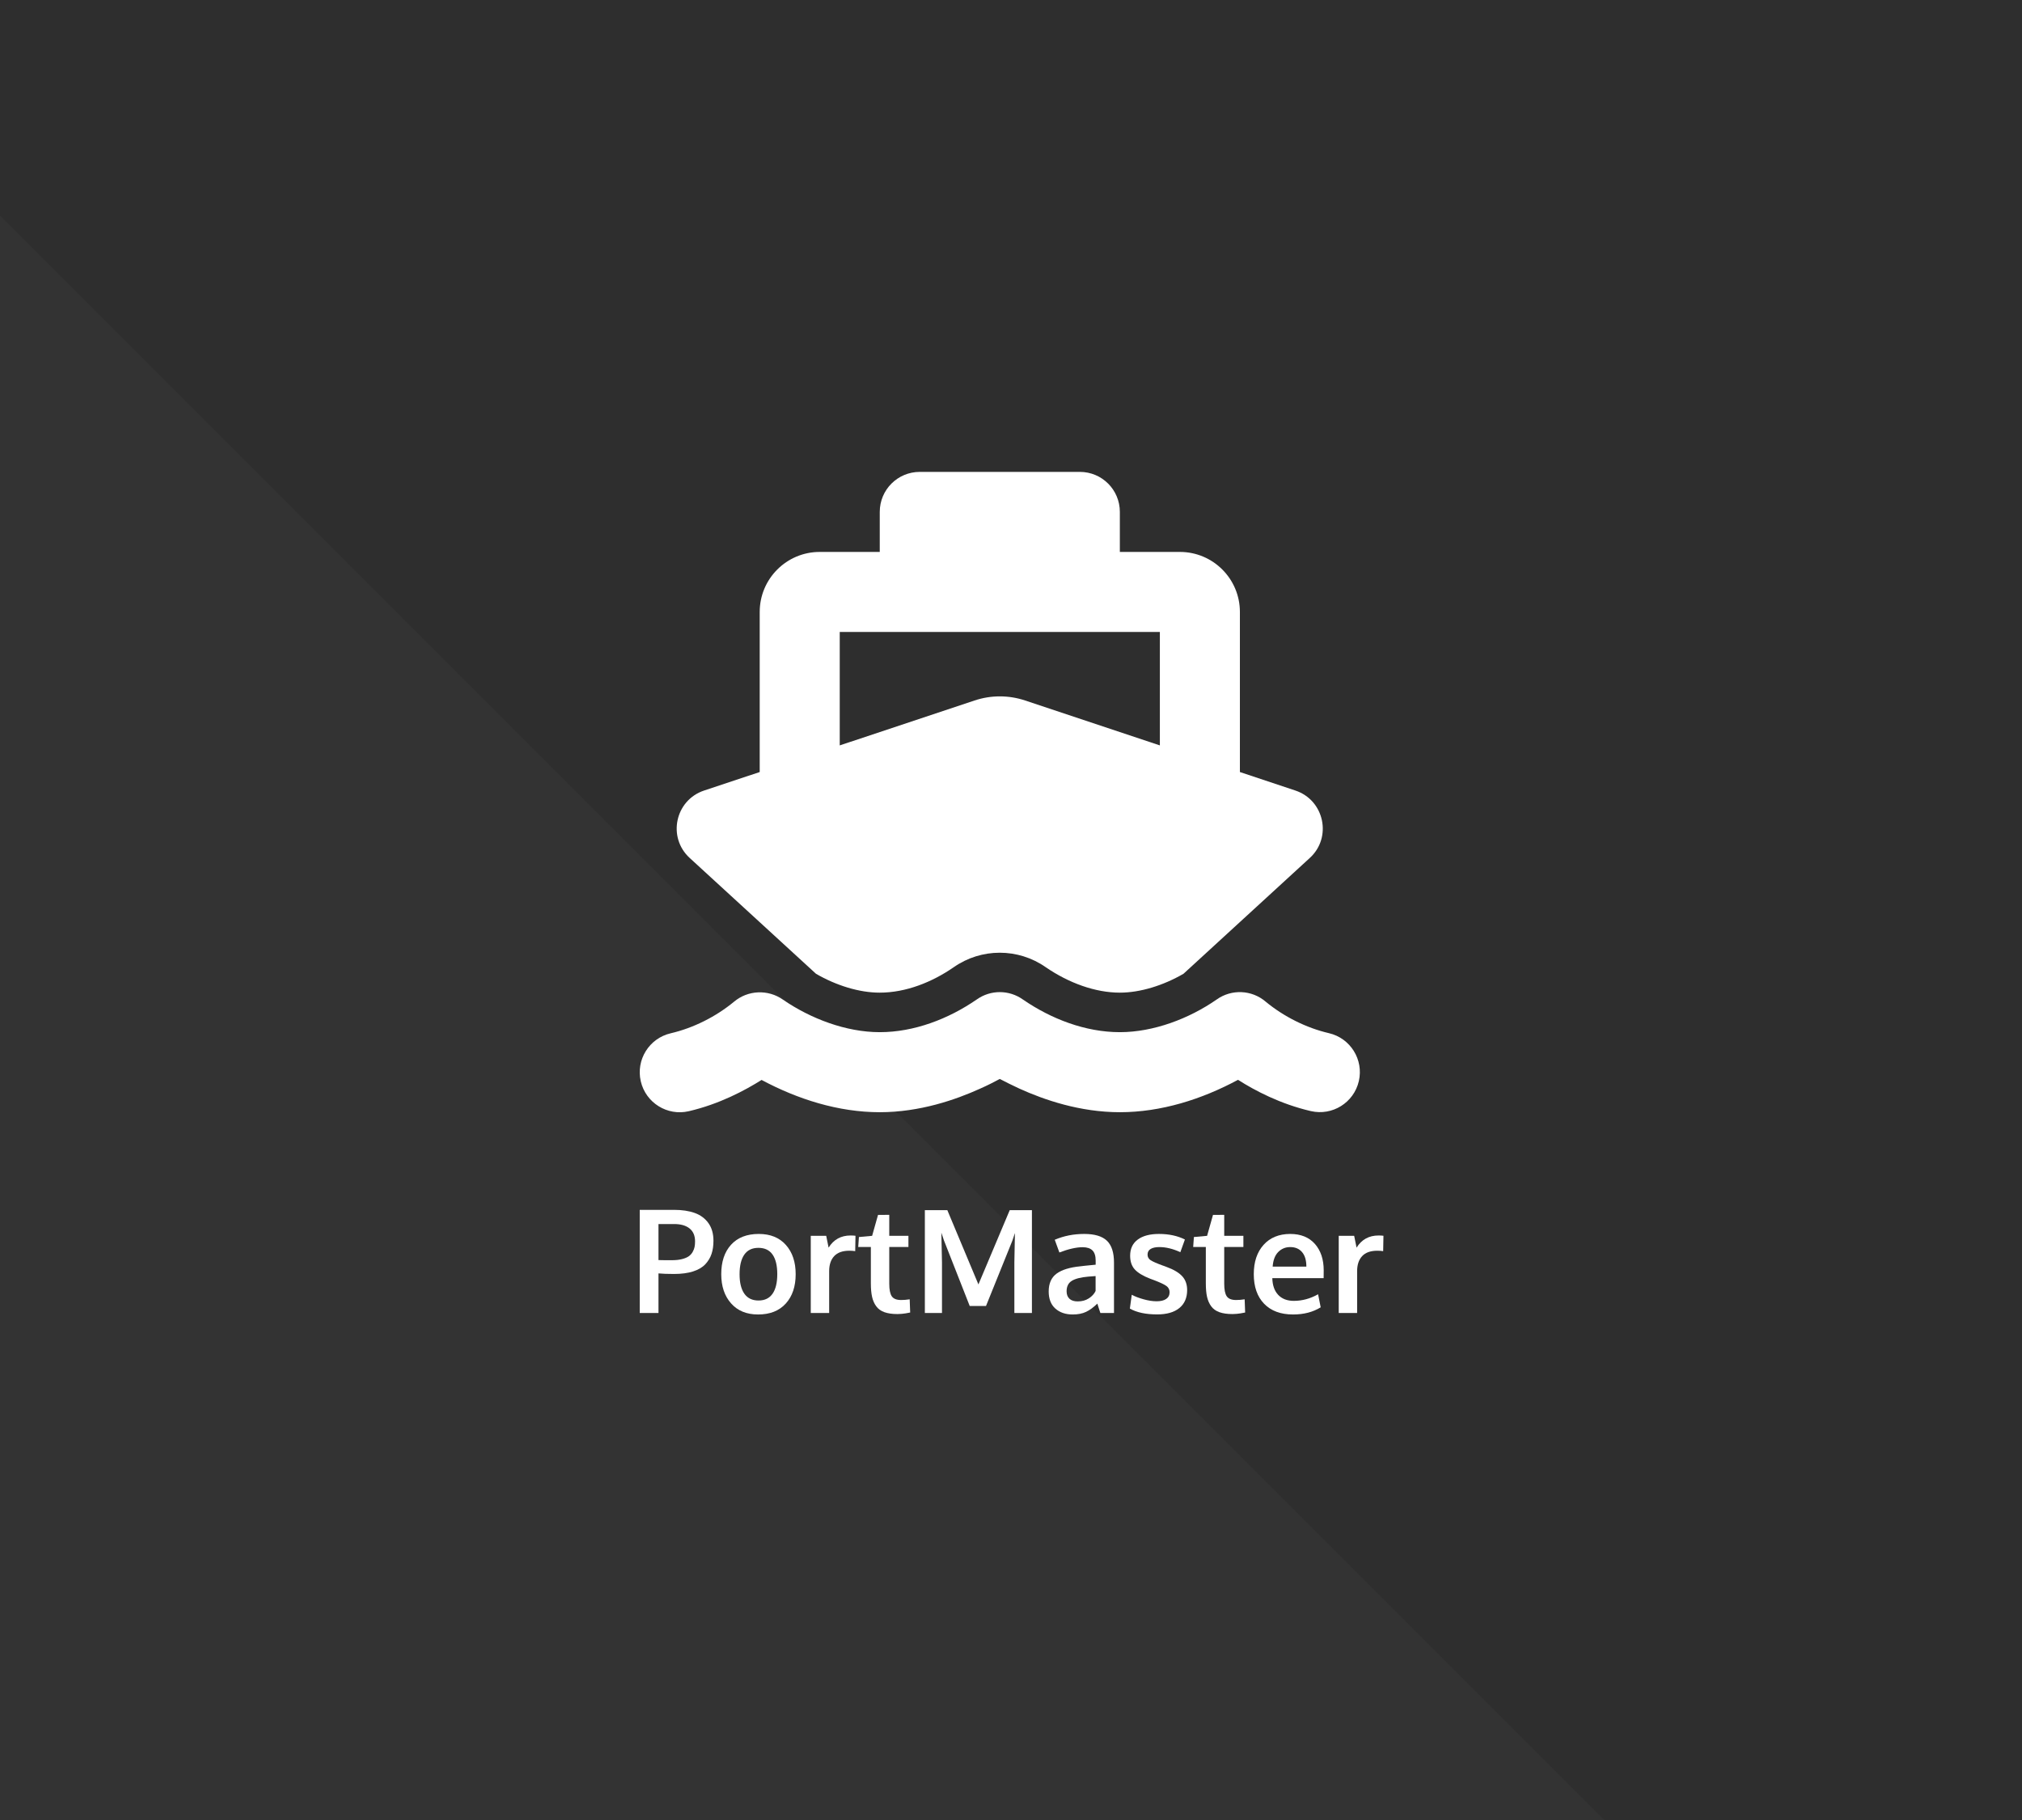
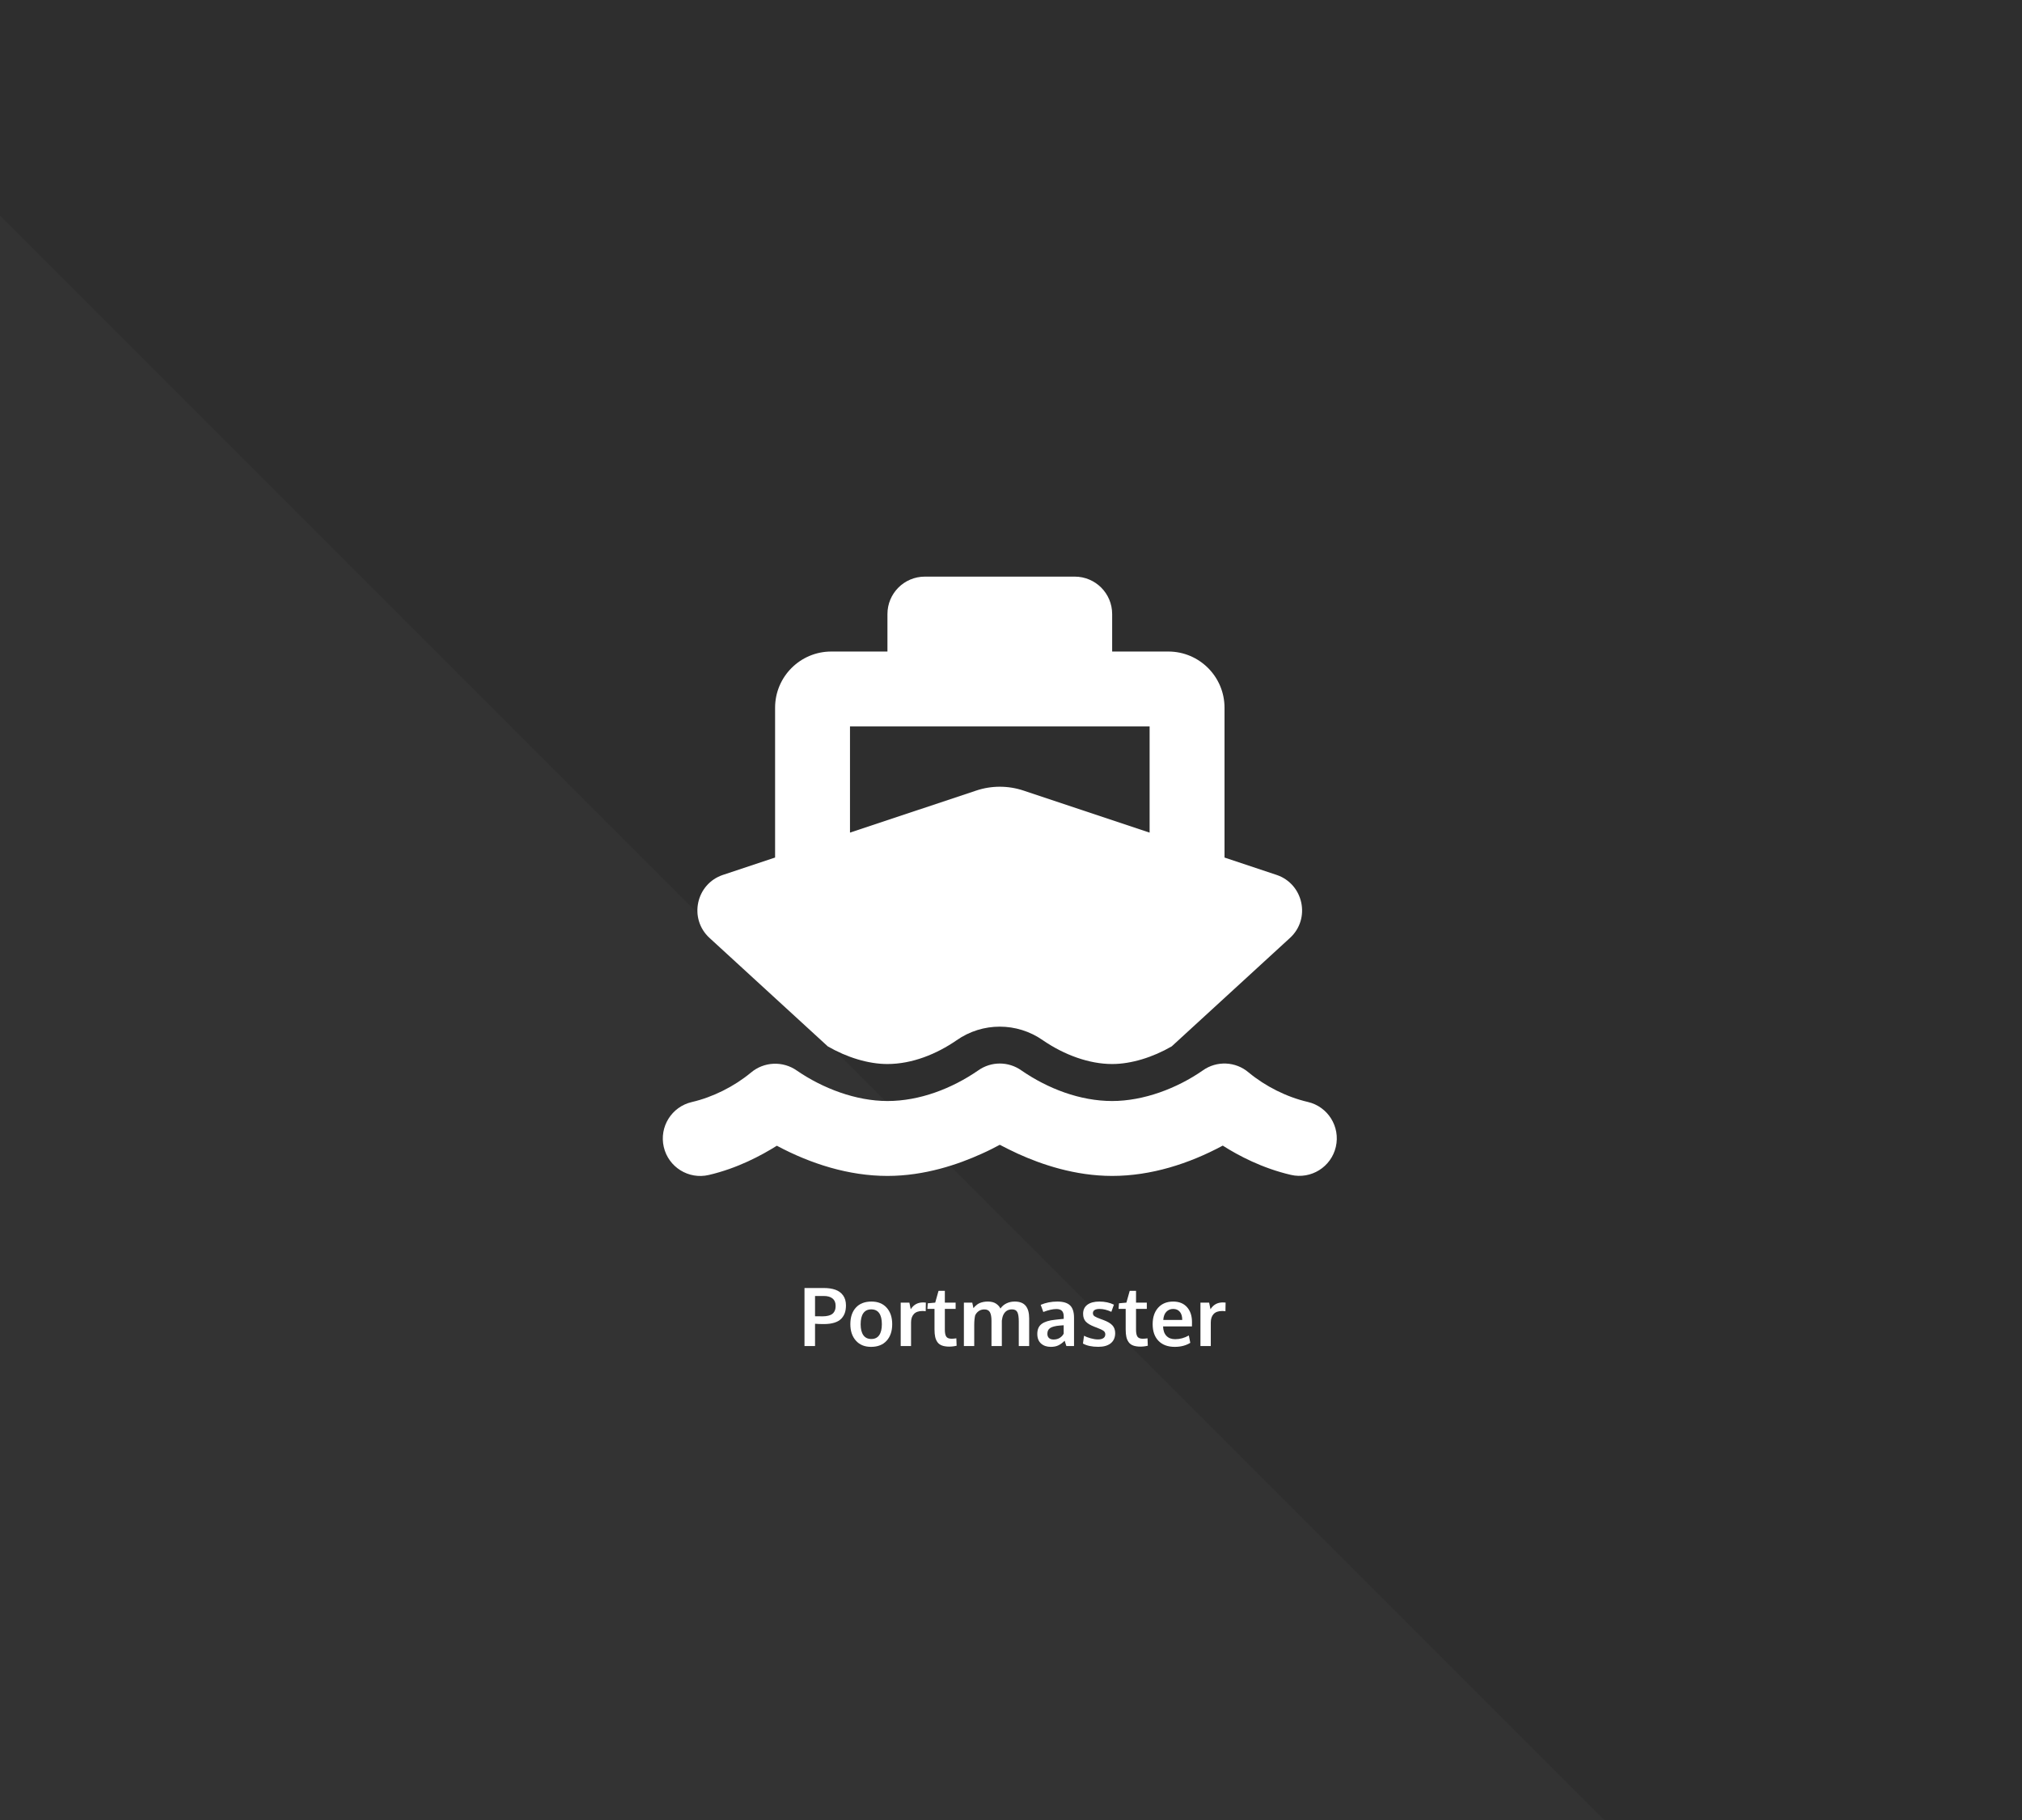
<svg xmlns="http://www.w3.org/2000/svg" width="100%" height="100%" viewBox="0 0 1200 1080" version="1.1" xml:space="preserve" style="fill-rule:evenodd;clip-rule:evenodd;stroke-linejoin:round;stroke-miterlimit:2;">
-   <g transform="matrix(1,0,0,1.09091,-720,207.273)">
-     <rect x="720" y="-190" width="1200" height="990" style="fill:rgb(46,46,46);" />
-   </g>
-   <g transform="matrix(0.707107,-0.707107,0.707107,0.707107,-575.938,-155.145)">
-     <path d="M-466.129,1280.63L207,607.5L207,1953.76L-466.129,1280.63Z" style="fill:rgb(51,51,51);" />
-   </g>
-   <g id="PortMaster">
-     <g transform="matrix(1,0,0,1,14.6837,-61.2735)">
-       <path d="M364.983,840.419L364.983,779.211L385.316,779.211C390.122,779.211 394.233,779.829 397.65,781.065C401.066,782.301 403.768,784.308 405.754,787.086C407.74,789.864 408.733,793.35 408.733,797.544C408.733,800.461 408.358,803.051 407.608,805.315C406.858,807.579 405.622,809.635 403.9,811.482C402.177,813.329 399.754,814.753 396.629,815.753C393.504,816.753 389.733,817.253 385.316,817.253C381.539,817.253 378.469,817.142 376.108,816.919L376.108,840.419L364.983,840.419ZM384.108,809.086C386.414,809.086 388.42,808.864 390.129,808.419C391.837,807.975 393.17,807.405 394.129,806.711C395.087,806.017 395.851,805.155 396.42,804.128C396.99,803.1 397.365,802.107 397.545,801.149C397.726,800.19 397.816,799.114 397.816,797.919C397.816,794.558 396.733,792.003 394.566,790.253C392.4,788.503 389.344,787.628 385.4,787.628L376.108,787.628L376.108,809.003C376.441,809.058 379.108,809.086 384.108,809.086Z" style="fill:white;fill-rule:nonzero;" />
-       <path d="M435.483,833.003C439.177,833.003 441.955,831.655 443.816,828.961C445.677,826.267 446.608,822.405 446.608,817.378C446.608,812.294 445.677,808.419 443.816,805.753C441.955,803.086 439.15,801.753 435.4,801.753C431.705,801.753 428.92,803.093 427.045,805.774C425.17,808.454 424.233,812.336 424.233,817.419C424.233,822.419 425.177,826.267 427.066,828.961C428.955,831.655 431.761,833.003 435.483,833.003ZM435.191,841.294C428.414,841.294 423.08,839.1 419.191,834.711C415.302,830.322 413.358,824.544 413.358,817.378C413.358,809.989 415.302,804.162 419.191,799.899C423.08,795.635 428.566,793.503 435.65,793.503C442.483,793.503 447.837,795.676 451.712,800.024C455.587,804.371 457.525,810.155 457.525,817.378C457.525,824.683 455.566,830.496 451.65,834.815C447.733,839.135 442.247,841.294 435.191,841.294Z" style="fill:white;fill-rule:nonzero;" />
-       <path d="M466.483,840.419L466.483,794.628L475.65,794.628L477.066,801.628C480.066,796.822 484.414,794.419 490.108,794.419C491.302,794.419 492.275,794.475 493.025,794.586L492.858,803.711C491.747,803.544 490.594,803.461 489.4,803.461C485.372,803.461 482.365,804.53 480.379,806.669C478.393,808.808 477.4,811.78 477.4,815.586L477.4,840.419L466.483,840.419Z" style="fill:white;fill-rule:nonzero;" />
-       <path d="M517.983,841.044C514.872,841.044 512.282,840.676 510.212,839.94C508.143,839.204 506.525,838.044 505.358,836.461C504.191,834.878 503.365,833.01 502.879,830.857C502.393,828.704 502.15,826.044 502.15,822.878L502.15,801.253L494.65,801.253L495.066,795.336L502.9,794.628L506.4,782.211L513.066,782.169L513.066,794.628L524.441,794.628L524.441,801.253L513.066,801.253L513.066,823.086C513.066,826.558 513.566,829.03 514.566,830.503C515.566,831.975 517.414,832.711 520.108,832.711C521.691,832.711 523.386,832.572 525.191,832.294L525.483,840.128C525.427,840.128 525.087,840.19 524.462,840.315C523.837,840.44 523.24,840.551 522.67,840.649C522.101,840.746 521.372,840.836 520.483,840.919C519.594,841.003 518.761,841.044 517.983,841.044Z" style="fill:white;fill-rule:nonzero;" />
-       <path d="M534.191,840.419L534.191,779.378L547.525,779.378L565.983,823.461L584.566,779.378L597.733,779.378L597.733,840.419L587.316,840.419L587.316,810.253L587.65,792.961L586.108,797.544L570.483,836.253L560.816,836.253L545.525,797.336L543.983,792.753L544.358,810.419L544.358,840.419L534.191,840.419Z" style="fill:white;fill-rule:nonzero;" />
-       <path d="M621.941,841.294C617.691,841.294 614.254,840.121 611.629,837.774C609.004,835.426 607.691,832.044 607.691,827.628C607.691,822.878 609.247,819.357 612.358,817.065C615.469,814.774 620.164,813.322 626.441,812.711C627.302,812.6 628.233,812.489 629.233,812.378C630.233,812.267 631.358,812.155 632.608,812.044C633.858,811.933 634.844,811.836 635.566,811.753L635.566,809.336C635.566,806.558 634.927,804.537 633.65,803.274C632.372,802.01 630.427,801.378 627.816,801.378C624.094,801.378 619.497,802.419 614.025,804.503C613.997,804.419 613.539,803.155 612.65,800.711C611.761,798.267 611.302,797.017 611.275,796.961C616.664,794.655 622.497,793.503 628.775,793.503C634.941,793.503 639.427,794.843 642.233,797.524C645.039,800.204 646.441,804.544 646.441,810.544L646.441,840.419L638.358,840.419C638.33,840.308 638.025,839.378 637.441,837.628C636.858,835.878 636.566,834.947 636.566,834.836C634.289,837.058 632.059,838.69 629.879,839.732C627.698,840.774 625.052,841.294 621.941,841.294ZM624.9,833.544C627.427,833.544 629.629,832.94 631.504,831.732C633.379,830.524 634.719,829.058 635.525,827.336L635.525,818.503C635.441,818.503 634.712,818.558 633.337,818.669C631.962,818.78 631.219,818.836 631.108,818.836C626.691,819.225 623.455,820.058 621.4,821.336C619.344,822.614 618.316,824.669 618.316,827.503C618.316,829.447 618.886,830.94 620.025,831.982C621.164,833.024 622.789,833.544 624.9,833.544Z" style="fill:white;fill-rule:nonzero;" />
-       <path d="M672.066,841.253C665.316,841.253 659.914,840.1 655.858,837.794L656.983,829.586C658.816,830.586 661.15,831.482 663.983,832.274C666.816,833.065 669.4,833.461 671.733,833.461C674.15,833.461 676.032,833.01 677.379,832.107C678.726,831.204 679.414,829.878 679.441,828.128C679.441,826.544 678.809,825.294 677.545,824.378C676.282,823.461 673.872,822.322 670.316,820.961C669.094,820.517 668.302,820.225 667.941,820.086C663.719,818.447 660.677,816.621 658.816,814.607C656.955,812.593 656.025,809.864 656.025,806.419C656.025,802.253 657.532,799.058 660.545,796.836C663.559,794.614 667.761,793.503 673.15,793.503C678.983,793.503 684.108,794.6 688.525,796.794L685.816,804.336C681.455,802.308 677.302,801.294 673.358,801.294C671.164,801.294 669.448,801.662 668.212,802.399C666.976,803.135 666.358,804.253 666.358,805.753C666.358,807.169 666.955,808.274 668.15,809.065C669.344,809.857 671.677,810.892 675.15,812.169C675.261,812.197 675.622,812.322 676.233,812.544C676.844,812.767 677.316,812.947 677.65,813.086C681.844,814.614 684.927,816.44 686.9,818.565C688.872,820.69 689.858,823.461 689.858,826.878C689.83,831.461 688.275,835.003 685.191,837.503C682.108,840.003 677.733,841.253 672.066,841.253Z" style="fill:white;fill-rule:nonzero;" />
-       <path d="M716.775,841.044C713.664,841.044 711.073,840.676 709.004,839.94C706.934,839.204 705.316,838.044 704.15,836.461C702.983,834.878 702.157,833.01 701.67,830.857C701.184,828.704 700.941,826.044 700.941,822.878L700.941,801.253L693.441,801.253L693.858,795.336L701.691,794.628L705.191,782.211L711.858,782.169L711.858,794.628L723.233,794.628L723.233,801.253L711.858,801.253L711.858,823.086C711.858,826.558 712.358,829.03 713.358,830.503C714.358,831.975 716.205,832.711 718.9,832.711C720.483,832.711 722.177,832.572 723.983,832.294L724.275,840.128C724.219,840.128 723.879,840.19 723.254,840.315C722.629,840.44 722.032,840.551 721.462,840.649C720.893,840.746 720.164,840.836 719.275,840.919C718.386,841.003 717.552,841.044 716.775,841.044Z" style="fill:white;fill-rule:nonzero;" />
-       <path d="M752.733,841.294C745.372,841.294 739.643,839.176 735.545,834.94C731.448,830.704 729.4,824.85 729.4,817.378C729.4,810.1 731.33,804.308 735.191,800.003C739.052,795.697 744.316,793.53 750.983,793.503C757.289,793.503 762.184,795.475 765.67,799.419C769.157,803.364 770.9,808.6 770.9,815.128C770.9,815.6 770.893,816.364 770.879,817.419C770.865,818.475 770.858,819.253 770.858,819.753L740.4,819.753C740.511,824.03 741.684,827.343 743.92,829.69C746.157,832.037 749.233,833.211 753.15,833.211C758.15,833.211 762.955,831.905 767.566,829.294L769.108,837.044C764.525,839.878 759.066,841.294 752.733,841.294ZM740.608,812.878L760.608,812.878C760.608,809.155 759.761,806.294 758.066,804.294C756.372,802.294 754.025,801.294 751.025,801.294C748.219,801.294 745.851,802.267 743.92,804.211C741.99,806.155 740.886,809.044 740.608,812.878Z" style="fill:white;fill-rule:nonzero;" />
-       <path d="M779.816,840.419L779.816,794.628L788.983,794.628L790.4,801.628C793.4,796.822 797.747,794.419 803.441,794.419C804.636,794.419 805.608,794.475 806.358,794.586L806.191,803.711C805.08,803.544 803.927,803.461 802.733,803.461C798.705,803.461 795.698,804.53 793.712,806.669C791.726,808.808 790.733,811.78 790.733,815.586L790.733,840.419L779.816,840.419Z" style="fill:white;fill-rule:nonzero;" />
+   <rect id="Artboard1" x="0" y="0" width="1200" height="1080" style="fill:none;" />
+   <g id="Artboard11">
+     <g transform="matrix(1,0,0,1.09091,-720,207.273)">
+       <rect x="720" y="-190" width="1200" height="990" style="fill:rgb(46,46,46);" />
    </g>
-     <g transform="matrix(0.742132,0,0,0.742132,379.621,280.021)">
-       <path d="M192,32C192,14.3 206.3,0 224,0L352,0C369.7,0 384,14.3 384,32L384,64L432,64C458.5,64 480,85.5 480,112L480,240L524.4,254.8C547.5,262.5 553.9,292.3 535.9,308.7L434.9,401.3C418.7,410.7 400.2,416.4 384,416.4C364.4,416.4 343.2,408.7 324.8,396.1C302.7,380.6 273.2,380.6 251.1,396.1C234,407.9 213.1,416.4 191.9,416.4C175.7,416.4 157.2,410.7 141,401.3L40,308.7C22,292.2 28.4,262.5 51.5,254.8L96,240L96,112C96,85.5 117.5,64 144,64L192,64L192,32ZM160,218.7L267.8,182.8C280.9,178.4 295.1,178.4 308.3,182.8L416,218.7L416,128L160,128L160,218.7ZM306.5,421.9C329,437.4 356.5,448 384,448C410.9,448 439.4,437.2 461.4,421.9C473.3,413.4 489.5,414.1 500.6,423.6C515,435.5 533.1,444.6 551.2,448.8C568.4,452.8 579.1,470 575.1,487.2C571.1,504.4 553.9,515.1 536.7,511.1C512.2,505.4 491.8,494.6 478.5,486.1C449.5,501.7 417,512 384,512C352.1,512 323.4,502.1 303.6,493.1C297.8,490.4 292.5,487.8 288,485.4C283.5,487.8 278.3,490.5 272.4,493.1C252.6,502.1 223.9,512 192,512C159,512 126.5,501.7 97.5,486.2C84.1,494.6 63.8,505.5 39.3,511.2C22.1,515.2 4.9,504.5 0.9,487.3C-3.1,470.1 7.6,452.9 24.8,448.9C42.9,444.7 61,435.6 75.4,423.7C86.5,414.3 102.7,413.6 114.6,422C136.7,437.2 165.1,448 192,448C219.5,448 247,437.4 269.5,421.9C280.6,414 295.4,414 306.5,421.9Z" style="fill:white;fill-rule:nonzero;" />
+     <g transform="matrix(0.707107,-0.707107,0.707107,0.707107,-575.938,-155.145)">
+       <path d="M-466.129,1280.63L207,607.5L207,1953.76L-466.129,1280.63Z" style="fill:rgb(51,51,51);" />
+     </g>
+     <g id="portmaster.svg">
+       <g transform="matrix(1,0,0,1,17.8621,-41.6765)">
+         <path d="M459.583,840.419L459.583,805.99L471.021,805.99C473.724,805.99 476.036,806.337 477.958,807.033C479.88,807.728 481.4,808.857 482.517,810.419C483.634,811.982 484.193,813.943 484.193,816.302C484.193,817.943 483.982,819.4 483.56,820.673C483.138,821.947 482.443,823.103 481.474,824.142C480.505,825.181 479.142,825.982 477.384,826.544C475.626,827.107 473.505,827.388 471.021,827.388C468.896,827.388 467.169,827.326 465.841,827.201L465.841,840.419L459.583,840.419ZM470.341,822.794C471.638,822.794 472.767,822.669 473.728,822.419C474.689,822.169 475.439,821.849 475.978,821.458C476.517,821.068 476.947,820.583 477.267,820.005C477.587,819.427 477.798,818.869 477.9,818.33C478.001,817.79 478.052,817.185 478.052,816.513C478.052,814.622 477.443,813.185 476.224,812.201C475.005,811.216 473.286,810.724 471.068,810.724L465.841,810.724L465.841,822.747C466.029,822.779 467.529,822.794 470.341,822.794Z" style="fill:white;fill-rule:nonzero;" />
+         <path d="M499.24,836.247C501.318,836.247 502.88,835.49 503.927,833.974C504.974,832.458 505.497,830.287 505.497,827.458C505.497,824.599 504.974,822.419 503.927,820.919C502.88,819.419 501.302,818.669 499.193,818.669C497.115,818.669 495.548,819.423 494.493,820.931C493.439,822.439 492.911,824.622 492.911,827.482C492.911,830.294 493.443,832.458 494.505,833.974C495.568,835.49 497.146,836.247 499.24,836.247ZM499.075,840.912C495.263,840.912 492.263,839.677 490.075,837.208C487.888,834.74 486.794,831.49 486.794,827.458C486.794,823.302 487.888,820.025 490.075,817.626C492.263,815.228 495.349,814.029 499.333,814.029C503.177,814.029 506.189,815.251 508.368,817.697C510.548,820.142 511.638,823.396 511.638,827.458C511.638,831.568 510.536,834.837 508.333,837.267C506.13,839.697 503.044,840.912 499.075,840.912Z" style="fill:white;fill-rule:nonzero;" />
+         <path d="M516.677,840.419L516.677,814.662L521.833,814.662L522.63,818.599C524.318,815.896 526.763,814.544 529.966,814.544C530.638,814.544 531.185,814.576 531.607,814.638L531.513,819.771C530.888,819.677 530.24,819.63 529.568,819.63C527.302,819.63 525.611,820.232 524.493,821.435C523.376,822.638 522.818,824.31 522.818,826.451L522.818,840.419L516.677,840.419Z" style="fill:white;fill-rule:nonzero;" />
+         <path d="M545.646,840.771C543.896,840.771 542.439,840.564 541.275,840.15C540.111,839.736 539.2,839.083 538.544,838.193C537.888,837.302 537.423,836.251 537.15,835.04C536.876,833.83 536.74,832.333 536.74,830.552L536.74,818.388L532.521,818.388L532.755,815.06L537.161,814.662L539.13,807.677L542.88,807.654L542.88,814.662L549.279,814.662L549.279,818.388L542.88,818.388L542.88,830.669C542.88,832.622 543.161,834.013 543.724,834.841C544.286,835.669 545.325,836.083 546.841,836.083C547.732,836.083 548.685,836.005 549.7,835.849L549.865,840.255C549.833,840.255 549.642,840.29 549.29,840.361C548.939,840.431 548.603,840.494 548.282,840.548C547.962,840.603 547.552,840.654 547.052,840.701C546.552,840.747 546.083,840.771 545.646,840.771Z" style="fill:white;fill-rule:nonzero;" />
+         <path d="M554.177,840.419L554.177,814.662L559.146,814.662L559.849,817.943C560.161,817.552 560.462,817.205 560.751,816.9C561.04,816.595 561.439,816.251 561.947,815.869C562.454,815.486 562.993,815.169 563.564,814.919C564.134,814.669 564.837,814.458 565.673,814.287C566.509,814.115 567.404,814.029 568.357,814.029C570.404,814.029 572.04,814.443 573.267,815.271C574.493,816.099 575.357,817.068 575.857,818.177C576.779,816.849 577.974,815.826 579.443,815.107C580.911,814.388 582.544,814.029 584.341,814.029C587.294,814.029 589.462,814.865 590.845,816.537C592.228,818.208 592.919,820.685 592.919,823.966L592.919,840.419L586.755,840.419L586.755,825.794C586.755,823.279 586.478,821.462 585.923,820.345C585.368,819.228 584.31,818.669 582.747,818.669C580.357,818.669 578.638,819.747 577.591,821.904C577.154,822.857 576.857,824.005 576.7,825.349L576.7,840.419L570.56,840.419L570.56,825.513C570.56,823.216 570.255,821.505 569.646,820.38C569.036,819.255 567.935,818.693 566.341,818.693C565.044,818.693 563.927,819.021 562.99,819.677C562.052,820.333 561.341,821.193 560.857,822.255C560.497,823.833 560.318,825.724 560.318,827.927L560.318,840.419L554.177,840.419Z" style="fill:white;fill-rule:nonzero;" />
+         <path d="M605.763,840.912C603.372,840.912 601.439,840.251 599.962,838.931C598.486,837.611 597.747,835.708 597.747,833.224C597.747,830.552 598.622,828.572 600.372,827.283C602.122,825.994 604.763,825.177 608.294,824.833C608.779,824.771 609.302,824.708 609.865,824.646C610.427,824.583 611.06,824.521 611.763,824.458C612.466,824.396 613.021,824.341 613.427,824.294L613.427,822.935C613.427,821.372 613.068,820.236 612.349,819.525C611.63,818.814 610.536,818.458 609.068,818.458C606.974,818.458 604.388,819.044 601.31,820.216C601.294,820.169 601.036,819.458 600.536,818.083C600.036,816.708 599.779,816.005 599.763,815.974C602.794,814.677 606.075,814.029 609.607,814.029C613.075,814.029 615.599,814.783 617.177,816.29C618.755,817.798 619.544,820.24 619.544,823.615L619.544,840.419L614.997,840.419C614.982,840.357 614.81,839.833 614.482,838.849C614.154,837.865 613.99,837.341 613.99,837.279C612.708,838.529 611.454,839.447 610.228,840.033C609.001,840.619 607.513,840.912 605.763,840.912ZM607.427,836.552C608.849,836.552 610.087,836.212 611.142,835.533C612.197,834.853 612.95,834.029 613.404,833.06L613.404,828.091C613.357,828.091 612.947,828.122 612.173,828.185C611.4,828.247 610.982,828.279 610.919,828.279C608.435,828.497 606.615,828.966 605.458,829.685C604.302,830.404 603.724,831.56 603.724,833.154C603.724,834.247 604.044,835.087 604.685,835.673C605.325,836.259 606.24,836.552 607.427,836.552Z" style="fill:white;fill-rule:nonzero;" />
+         <path d="M633.958,840.888C630.161,840.888 627.122,840.24 624.841,838.943L625.474,834.326C626.505,834.888 627.818,835.392 629.411,835.837C631.005,836.283 632.458,836.505 633.771,836.505C635.13,836.505 636.189,836.251 636.947,835.744C637.704,835.236 638.091,834.49 638.107,833.505C638.107,832.615 637.751,831.912 637.04,831.396C636.329,830.88 634.974,830.24 632.974,829.474C632.286,829.224 631.841,829.06 631.638,828.982C629.263,828.06 627.552,827.033 626.505,825.9C625.458,824.767 624.935,823.232 624.935,821.294C624.935,818.951 625.782,817.154 627.478,815.904C629.173,814.654 631.536,814.029 634.568,814.029C637.849,814.029 640.732,814.646 643.216,815.88L641.693,820.122C639.24,818.982 636.904,818.412 634.685,818.412C633.45,818.412 632.486,818.619 631.79,819.033C631.095,819.447 630.747,820.076 630.747,820.919C630.747,821.716 631.083,822.337 631.755,822.783C632.427,823.228 633.74,823.81 635.693,824.529C635.755,824.544 635.958,824.615 636.302,824.74C636.646,824.865 636.911,824.966 637.099,825.044C639.458,825.904 641.193,826.931 642.302,828.126C643.411,829.322 643.966,830.88 643.966,832.802C643.95,835.38 643.075,837.372 641.341,838.779C639.607,840.185 637.146,840.888 633.958,840.888Z" style="fill:white;fill-rule:nonzero;" />
+         <path d="M659.107,840.771C657.357,840.771 655.9,840.564 654.736,840.15C653.572,839.736 652.661,839.083 652.005,838.193C651.349,837.302 650.884,836.251 650.611,835.04C650.337,833.83 650.2,832.333 650.2,830.552L650.2,818.388L645.982,818.388L646.216,815.06L650.622,814.662L652.591,807.677L656.341,807.654L656.341,814.662L662.74,814.662L662.74,818.388L656.341,818.388L656.341,830.669C656.341,832.622 656.622,834.013 657.185,834.841C657.747,835.669 658.786,836.083 660.302,836.083C661.193,836.083 662.146,836.005 663.161,835.849L663.325,840.255C663.294,840.255 663.103,840.29 662.751,840.361C662.4,840.431 662.064,840.494 661.743,840.548C661.423,840.603 661.013,840.654 660.513,840.701C660.013,840.747 659.544,840.771 659.107,840.771Z" style="fill:white;fill-rule:nonzero;" />
+         <path d="M679.333,840.912C675.193,840.912 671.97,839.72 669.665,837.337C667.361,834.955 666.208,831.662 666.208,827.458C666.208,823.365 667.294,820.107 669.466,817.685C671.638,815.263 674.599,814.044 678.349,814.029C681.896,814.029 684.65,815.138 686.611,817.357C688.572,819.576 689.552,822.521 689.552,826.193C689.552,826.458 689.548,826.888 689.54,827.482C689.532,828.076 689.529,828.513 689.529,828.794L672.396,828.794C672.458,831.201 673.118,833.064 674.376,834.384C675.634,835.705 677.365,836.365 679.568,836.365C682.38,836.365 685.083,835.63 687.677,834.162L688.544,838.521C685.966,840.115 682.896,840.912 679.333,840.912ZM672.513,824.927L683.763,824.927C683.763,822.833 683.286,821.224 682.333,820.099C681.38,818.974 680.06,818.412 678.372,818.412C676.794,818.412 675.462,818.958 674.376,820.052C673.29,821.146 672.669,822.771 672.513,824.927Z" style="fill:white;fill-rule:nonzero;" />
+         <path d="M694.568,840.419L694.568,814.662L699.724,814.662L700.521,818.599C702.208,815.896 704.654,814.544 707.857,814.544C708.529,814.544 709.075,814.576 709.497,814.638L709.404,819.771C708.779,819.677 708.13,819.63 707.458,819.63C705.193,819.63 703.501,820.232 702.384,821.435C701.267,822.638 700.708,824.31 700.708,826.451L700.708,840.419L694.568,840.419Z" style="fill:white;fill-rule:nonzero;" />
+       </g>
+       <g transform="matrix(0.694593,0,0,0.694593,393.312,342.171)">
+         <path d="M192,32C192,14.3 206.3,0 224,0L352,0C369.7,0 384,14.3 384,32L384,64L432,64C458.5,64 480,85.5 480,112L480,240L524.4,254.8C547.5,262.5 553.9,292.3 535.9,308.7L434.9,401.3C418.7,410.7 400.2,416.4 384,416.4C364.4,416.4 343.2,408.7 324.8,396.1C302.7,380.6 273.2,380.6 251.1,396.1C234,407.9 213.1,416.4 191.9,416.4C175.7,416.4 157.2,410.7 141,401.3L40,308.7C22,292.2 28.4,262.5 51.5,254.8L96,240L96,112C96,85.5 117.5,64 144,64L192,64L192,32ZM160,218.7L267.8,182.8C280.9,178.4 295.1,178.4 308.3,182.8L416,218.7L416,128L160,128L160,218.7ZM306.5,421.9C329,437.4 356.5,448 384,448C410.9,448 439.4,437.2 461.4,421.9C473.3,413.4 489.5,414.1 500.6,423.6C515,435.5 533.1,444.6 551.2,448.8C568.4,452.8 579.1,470 575.1,487.2C571.1,504.4 553.9,515.1 536.7,511.1C512.2,505.4 491.8,494.6 478.5,486.1C449.5,501.7 417,512 384,512C352.1,512 323.4,502.1 303.6,493.1C297.8,490.4 292.5,487.8 288,485.4C283.5,487.8 278.3,490.5 272.4,493.1C252.6,502.1 223.9,512 192,512C159,512 126.5,501.7 97.5,486.2C84.1,494.6 63.8,505.5 39.3,511.2C22.1,515.2 4.9,504.5 0.9,487.3C-3.1,470.1 7.6,452.9 24.8,448.9C42.9,444.7 61,435.6 75.4,423.7C86.5,414.3 102.7,413.6 114.6,422C136.7,437.2 165.1,448 192,448C219.5,448 247,437.4 269.5,421.9C280.6,414 295.4,414 306.5,421.9Z" style="fill:white;fill-rule:nonzero;" />
+       </g>
    </g>
  </g>
</svg>
